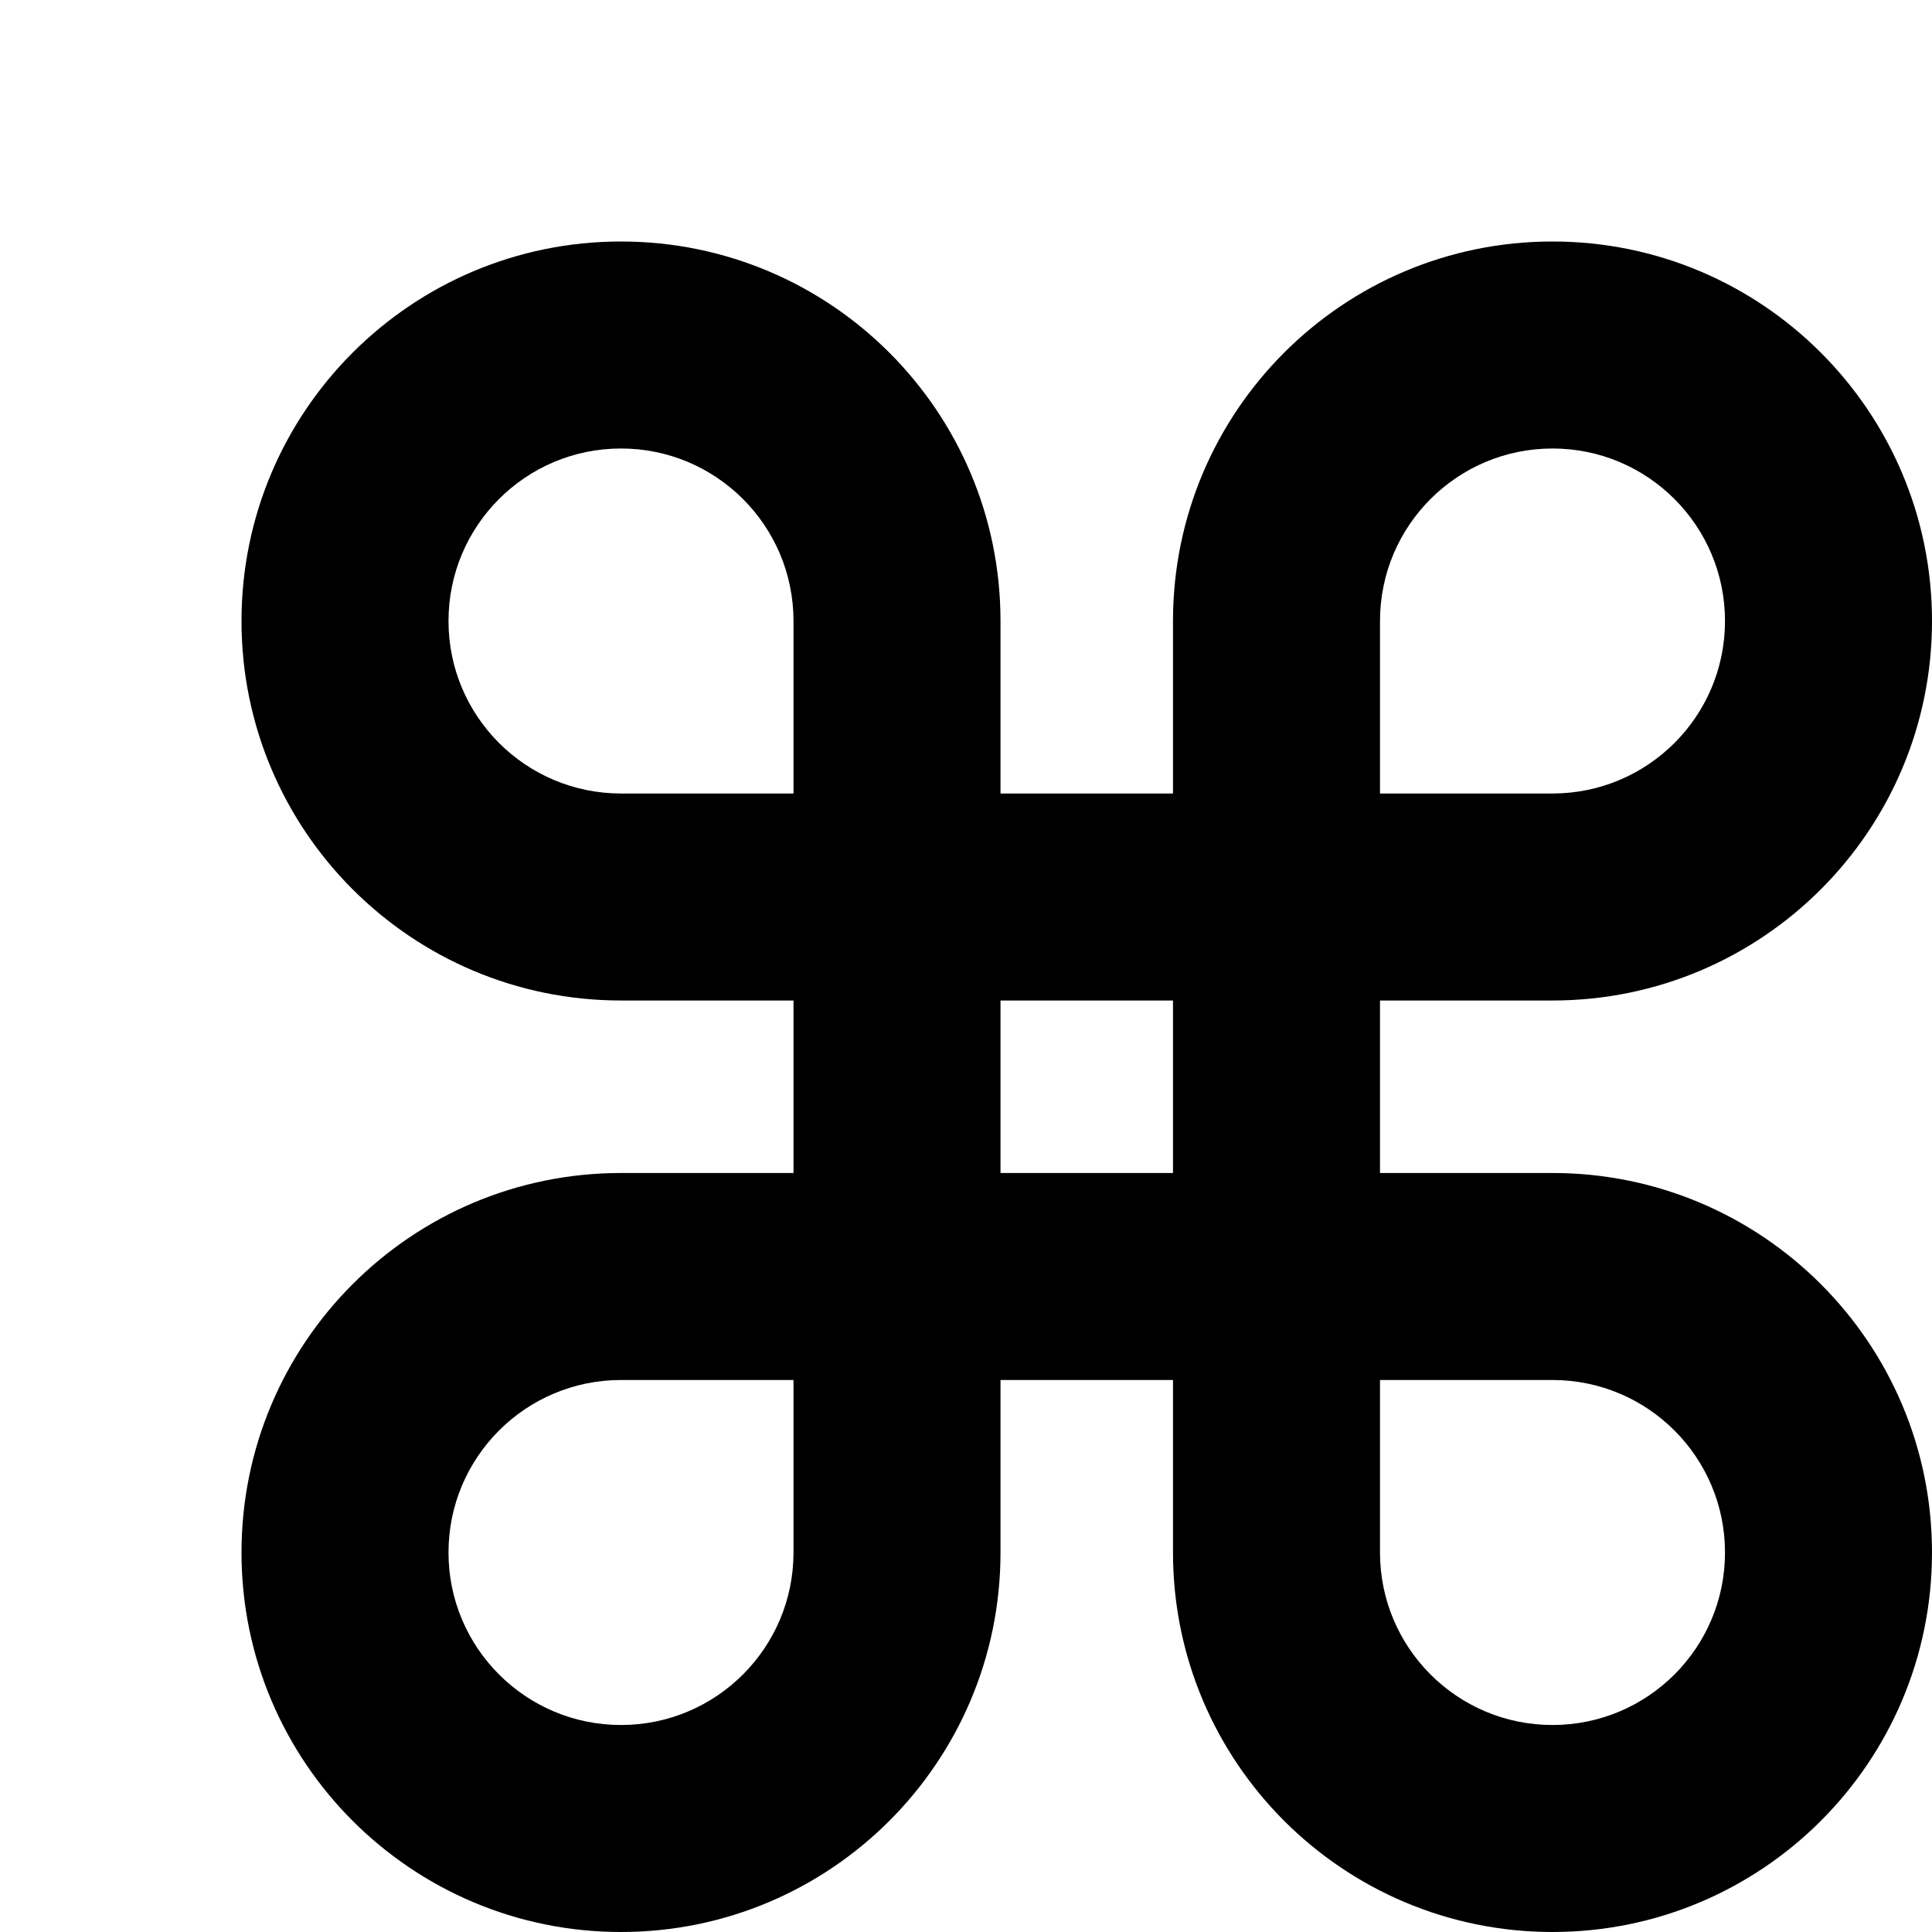
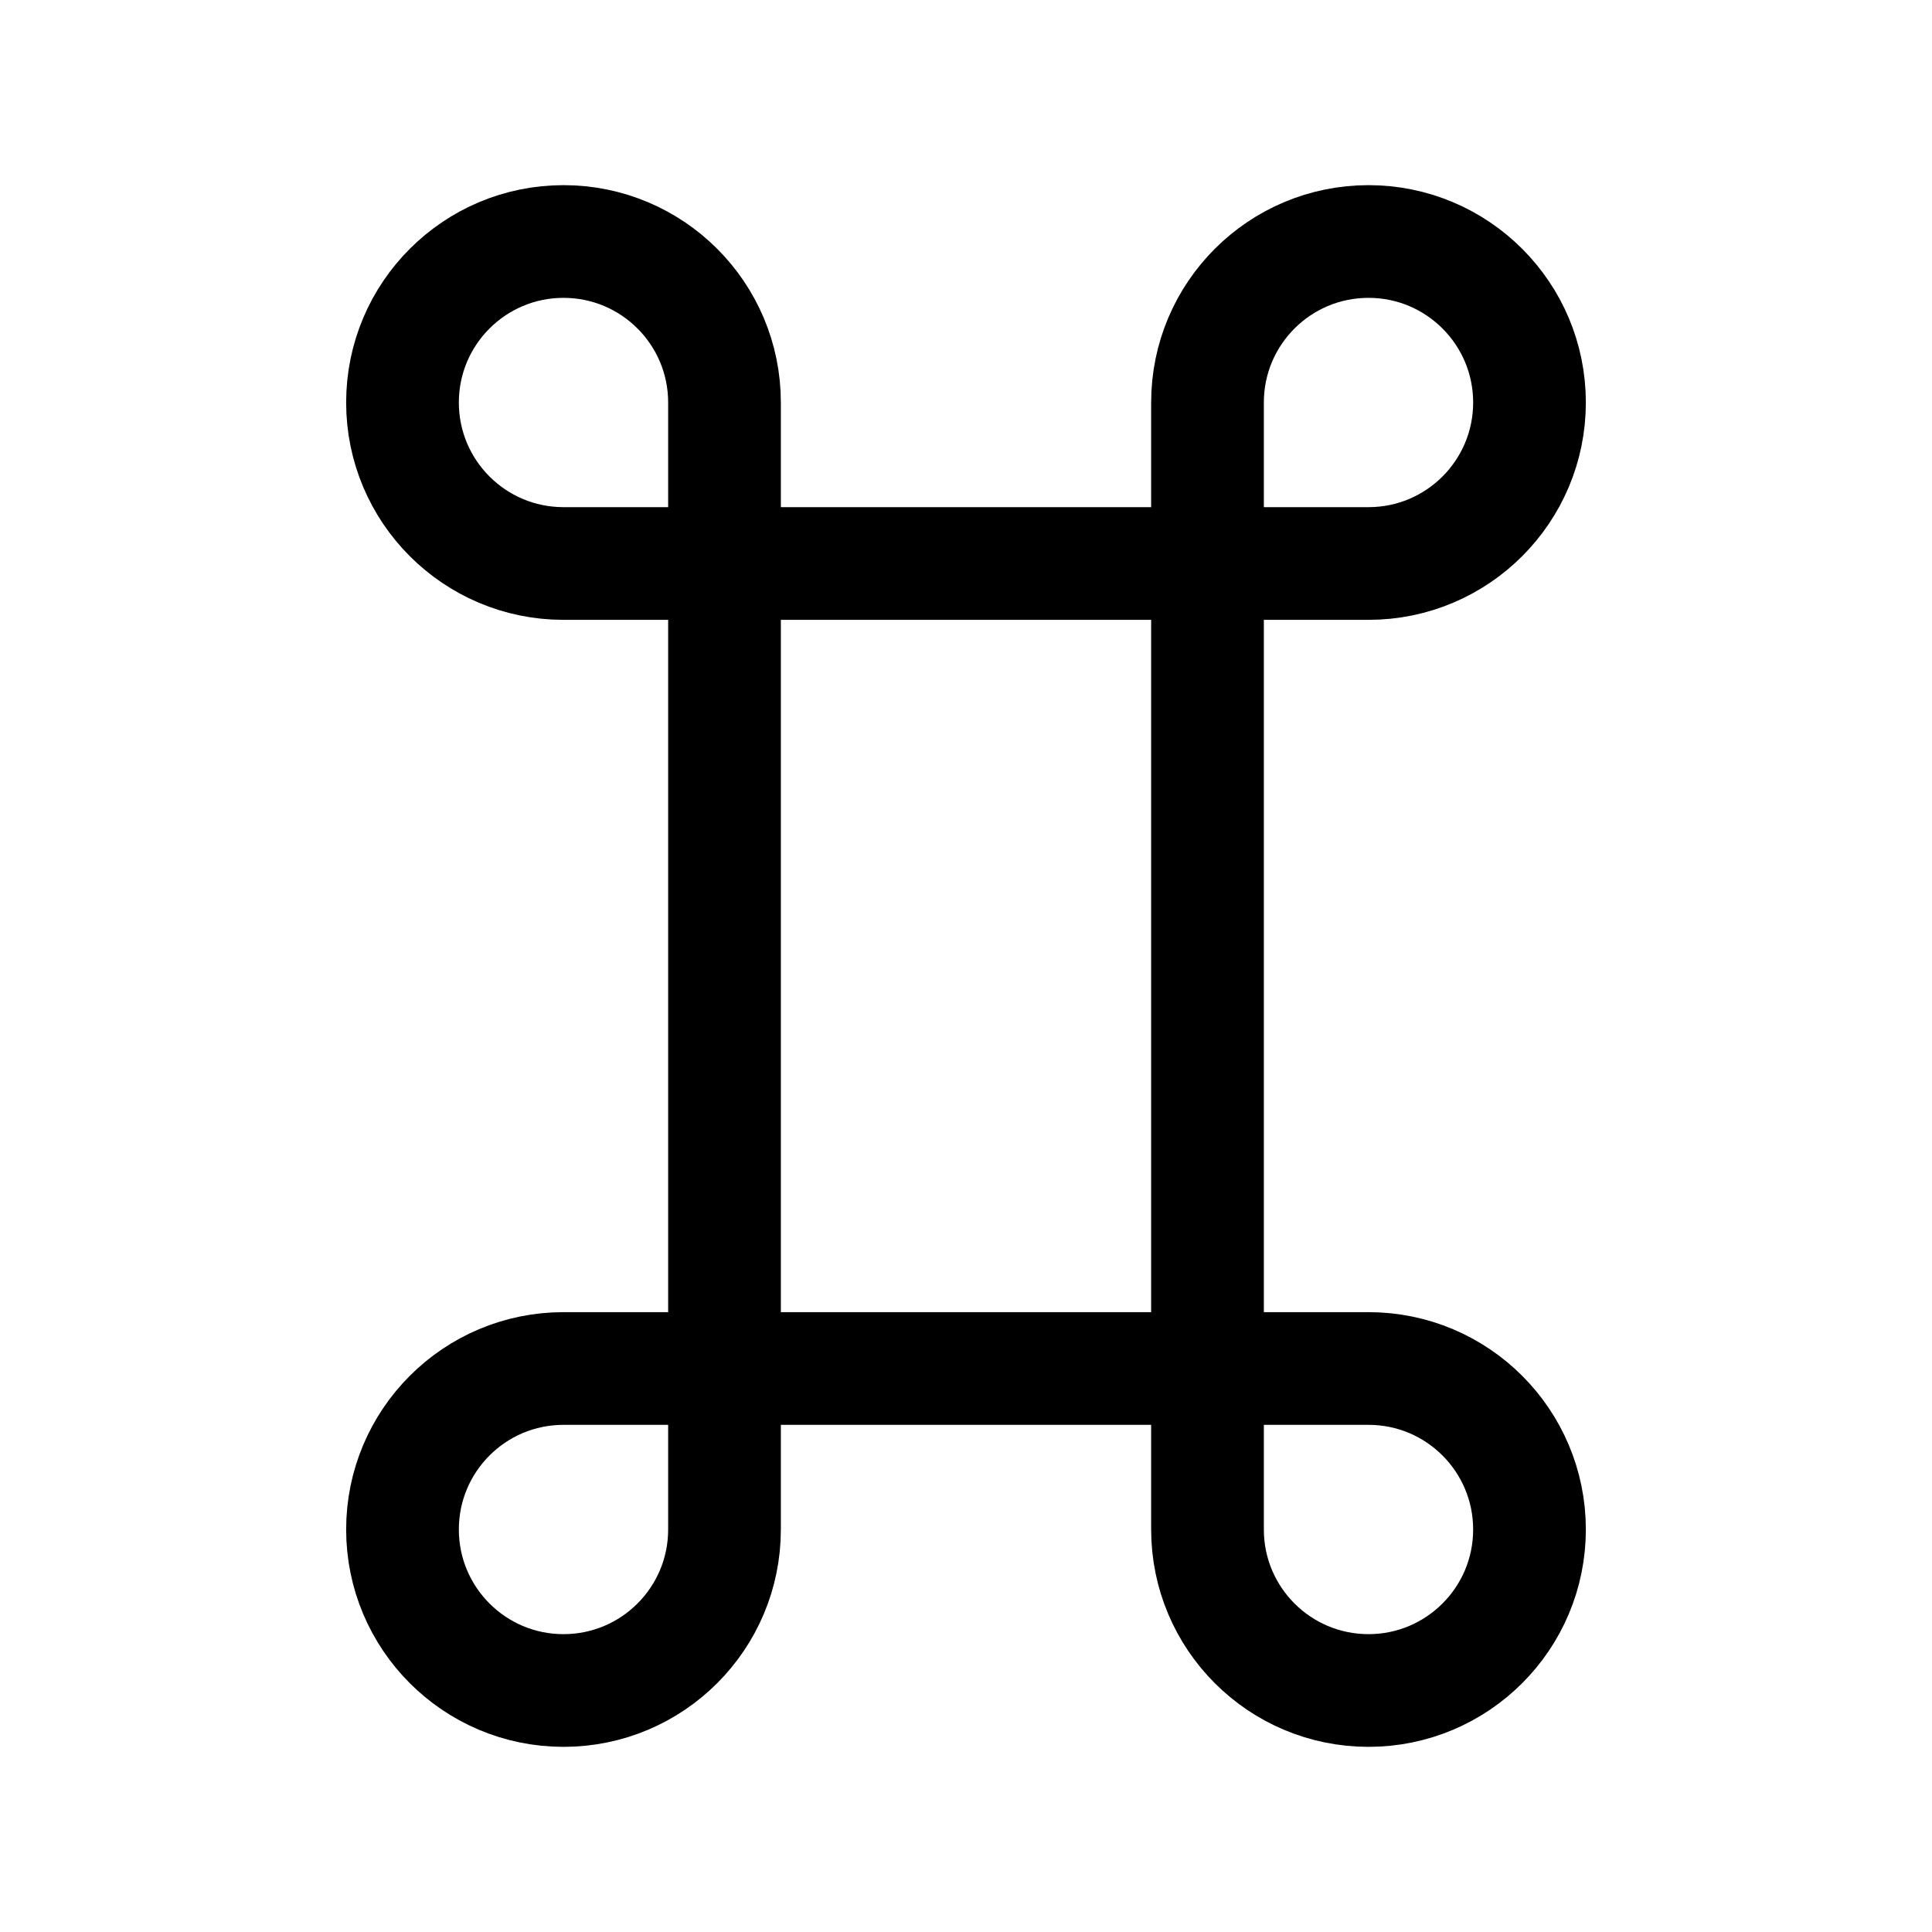
- <svg xmlns="http://www.w3.org/2000/svg" viewBox="0 0 56 56" fill="currentColor">
-   <path fill-rule="evenodd" d="M18 7a11 11 0 1 0 0 22h5v5h-5a11 11 0 1 0 11 11v-5h5v5a11 11 0 1 0 11-11h-5v-5h5a11 11 0 1 0-11-11v5h-5v-5A11 11 0 0 0 18 7Zm0 6a5 5 0 1 0 0 10h5v-5a5 5 0 0 0-5-5Zm22 5a5 5 0 1 1 5 5h-5v-5ZM18 40h5v5a5 5 0 1 1-5-5Zm22 0h5a5 5 0 1 1-5 5v-5ZM29 29h5v5h-5Z" />
+ <svg xmlns="http://www.w3.org/2000/svg" viewBox="0 0 24 24" fill="none" stroke="currentColor" stroke-width="1.4" stroke-linecap="round" stroke-linejoin="round">
+   <path d="M9 7V5a2 2 0 1 0-2 2h10a2 2 0 1 0-2-2v14a2 2 0 1 0 2-2H7a2 2 0 1 0 2 2V7Z" />
</svg>
